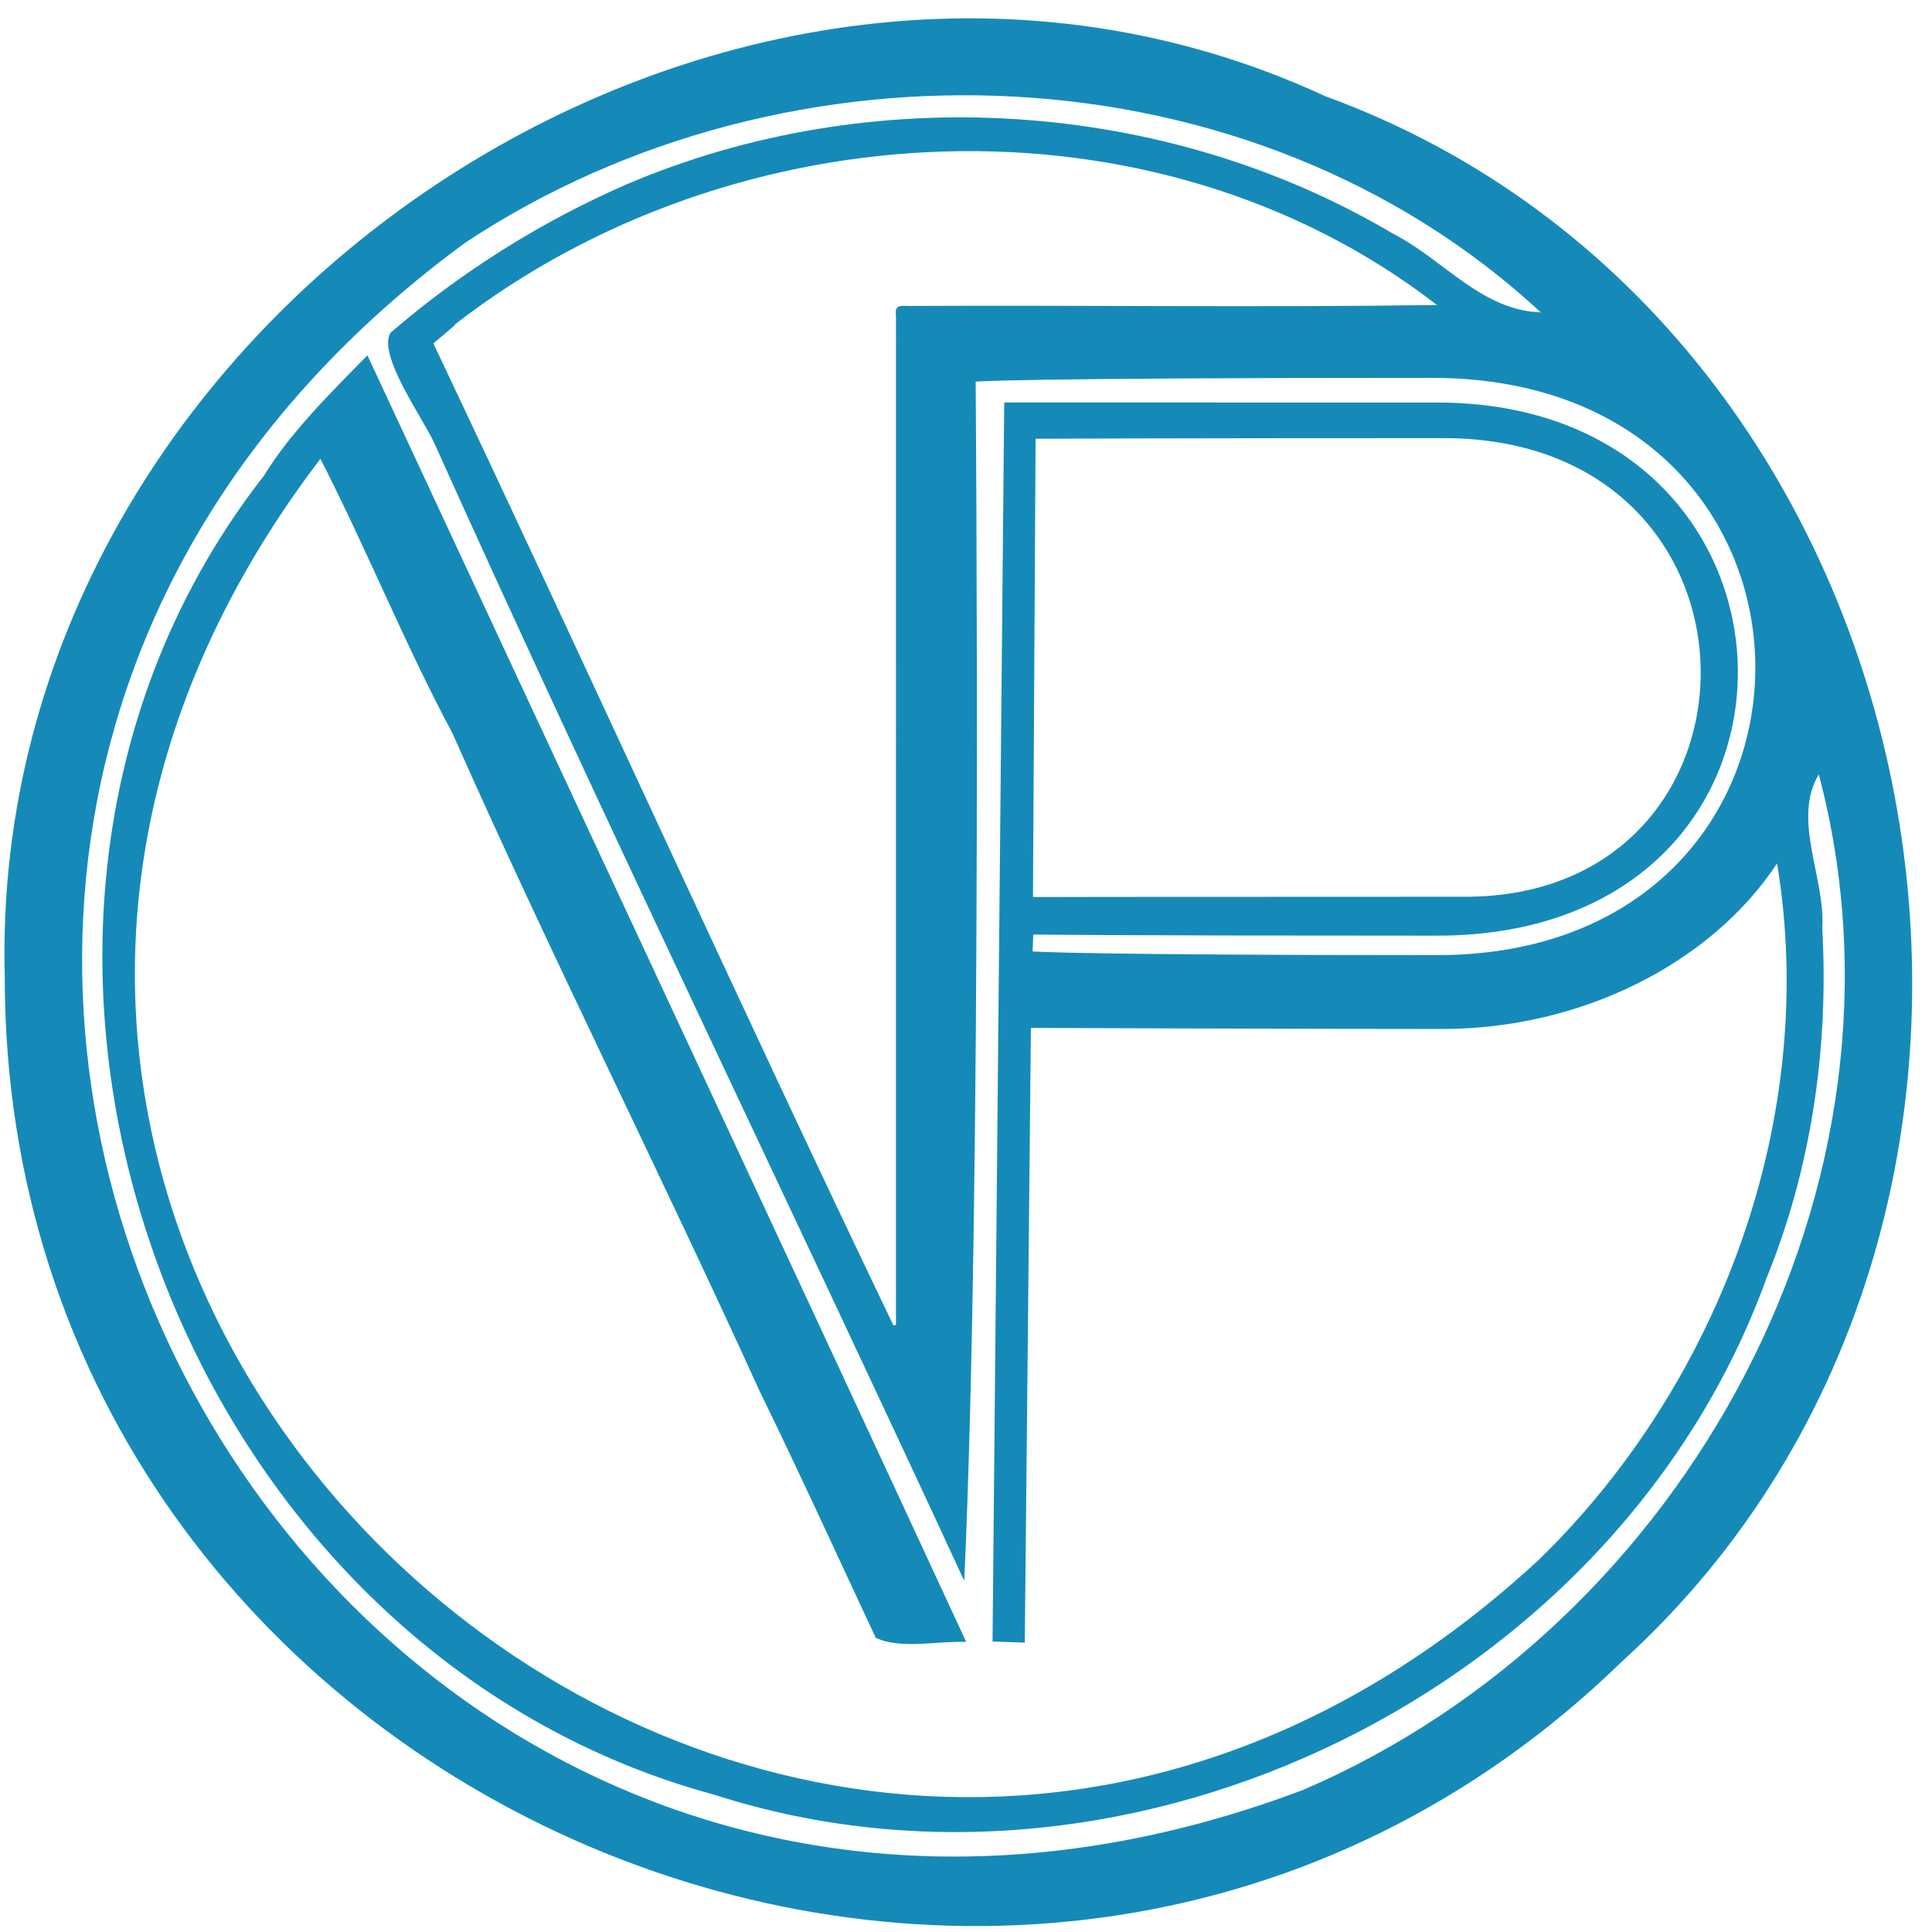
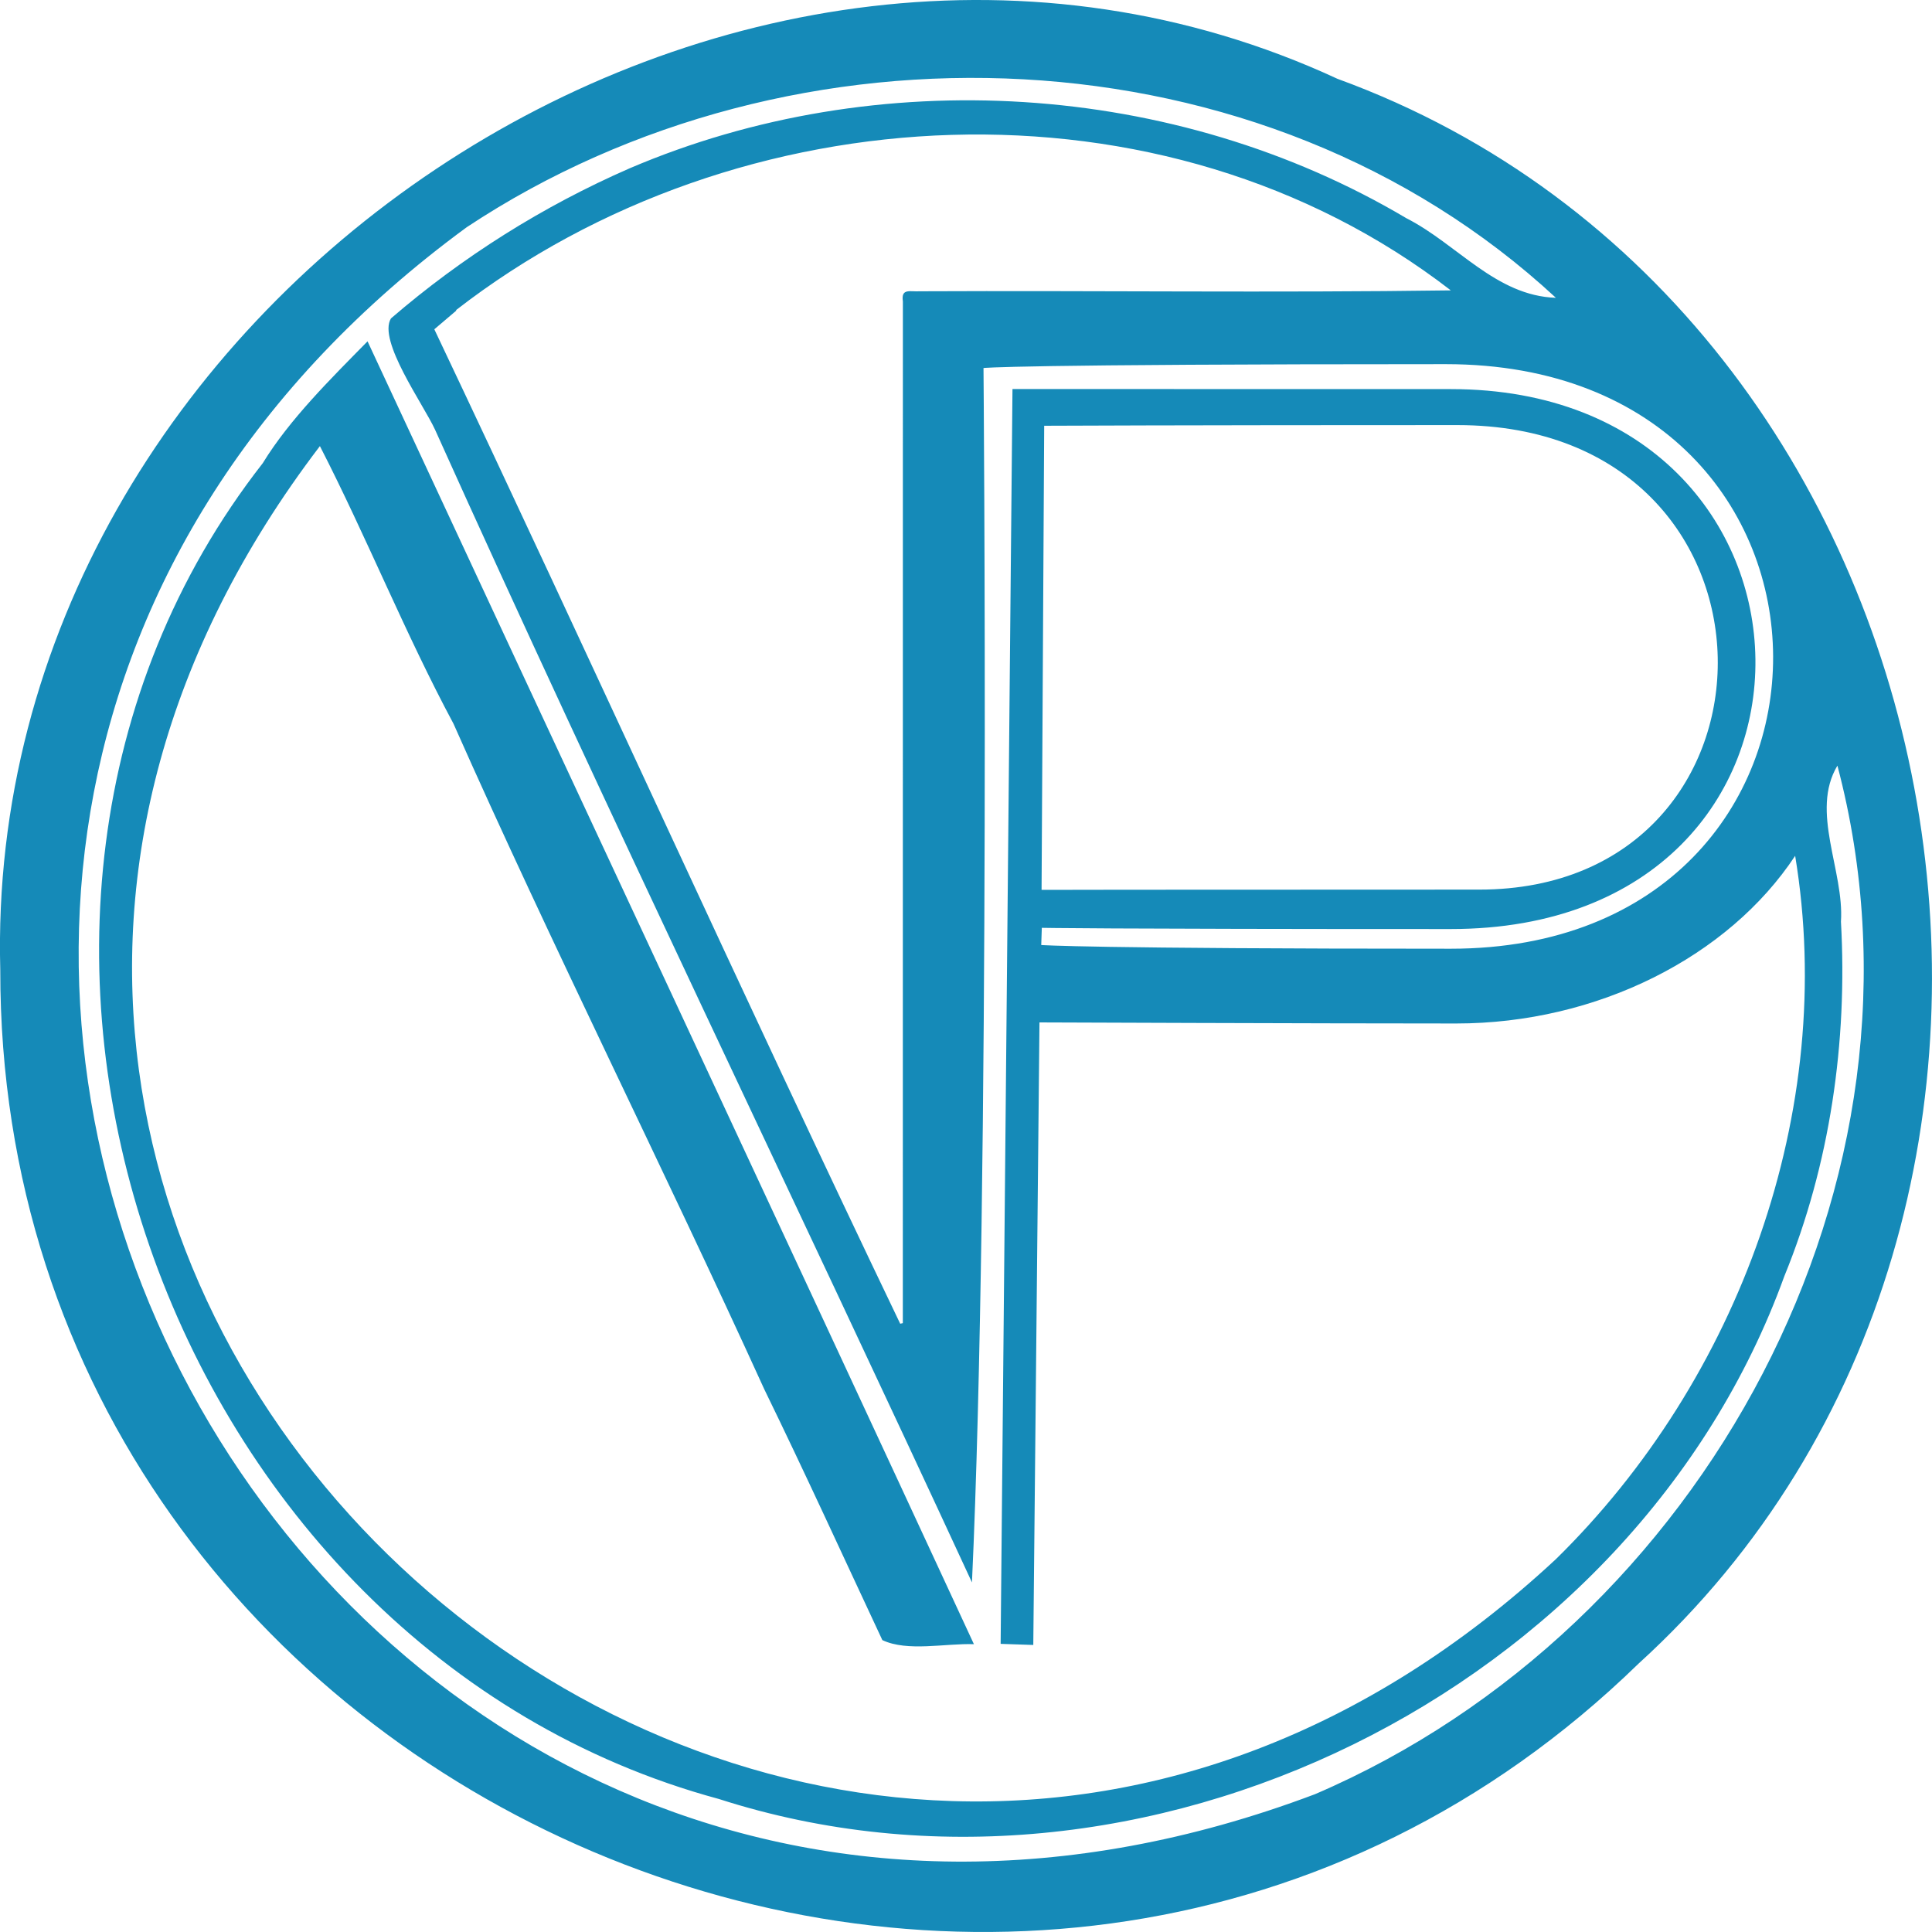
- <svg xmlns="http://www.w3.org/2000/svg" width="69" height="69" viewBox="0 0 69 69" fill="none">
-   <path d="M47.328 3.435c22.42 8.179 28.273 39.835 10.618 55.887C36.672 80.037.137 64.448.17 34.86-.46 11.302 26.051-6.418 47.328 3.435zm7.69 52.215c6.473-6.341 9.936-15.828 8.449-24.814-2.352 3.565-6.983 5.913-11.954 5.913-4.97 0-14.695-.038-14.695-.038L36.6 58.664l-1.152-.038.417-44.252s2.412.002 15.465.002c14.076 0 14.555 19.04-.006 19.04-12.486 0-14.423-.041-14.423-.041l-.021.605s1.667.132 14.444.132c15.177 0 15.192-20.617-.177-20.617-15.37 0-16.303.137-16.303.137s.245 28.742-.407 42.826c-6.263-13.544-12.823-27.069-18.934-40.65-.414-.897-2.03-3.144-1.556-3.924a33.34 33.34 0 0 1 8.423-5.296c8.72-3.726 19.222-3.082 27.384 1.76 1.806.92 3.151 2.739 5.276 2.809C44.672 1.563 28.136 1.035 16.621 8.665c-30.452 22.32-5.496 68.625 29.912 55.263 13.684-5.865 22.29-21.633 18.424-36.273-.968 1.616.244 3.708.124 5.505.237 4.239-.384 8.56-1.997 12.503-5.302 14.642-22.678 23.227-37.572 18.435-19.552-5.29-28.64-31.035-16.084-47.11.944-1.544 2.387-2.966 3.694-4.297 7.13 15.33 14.278 30.6 21.384 45.947-1.005-.037-2.34.275-3.229-.145-1.38-2.95-2.733-5.914-4.163-8.844-3.57-7.847-7.477-15.615-10.959-23.47-1.705-3.18-3.06-6.574-4.712-9.793-22.312 29.265 16.69 64.257 43.584 39.257l-.008.007zM15.478 12.267c5.51 11.615 10.852 23.442 16.43 35.07l.091-.02L32 11.284c-.07-.478.256-.335.597-.358 6.244-.028 12.485.056 18.726-.032-10.124-7.824-25.133-7.032-35.087.702l.022.006-.781.664zm21.507 3.402l-.093 16.368s2.697-.01 15.439-.01c11.305 0 11.37-16.38-.774-16.38-9.856 0-14.572.022-14.572.022z" fill="#158AB8" />
+ <svg xmlns="http://www.w3.org/2000/svg" width="70" height="70" viewBox="0 0 70 70" fill="none">
+   <path d="M48.46 2.856c23.035 8.403 29.048 40.927 10.91 57.418C37.512 81.557-.025 65.541.01 35.143c-.65-24.204 26.59-42.41 48.45-32.287zm7.902 53.646c6.65-6.515 10.208-16.261 8.68-25.494-2.417 3.663-7.174 6.075-12.282 6.075-5.107 0-15.098-.039-15.098-.039L37.438 59.6l-1.183-.04.429-45.465s2.477.003 15.888.003c14.462 0 14.954 19.563-.006 19.563-12.829 0-14.819-.044-14.819-.044l-.021.623s1.713.134 14.84.134c15.593 0 15.608-21.18-.182-21.18-15.79 0-16.75.14-16.75.14s.252 29.53-.418 44C28.782 43.416 22.042 29.52 15.763 15.569c-.425-.923-2.085-3.231-1.598-4.032a34.252 34.252 0 0 1 8.653-5.441c8.96-3.828 19.749-3.167 28.135 1.809 1.855.943 3.237 2.812 5.42 2.885C45.733.932 28.744.39 16.914 8.23c-31.287 22.93-5.648 70.505 30.731 56.777 14.06-6.026 22.9-22.226 18.928-37.267-.994 1.66.251 3.809.128 5.655.244 4.356-.394 8.794-2.052 12.846-5.447 15.044-23.299 23.864-38.601 18.94C5.958 59.748-3.38 33.296 9.52 16.782c.971-1.587 2.454-3.048 3.797-4.415 7.324 15.75 14.668 31.438 21.97 47.205-1.034-.037-2.405.284-3.318-.148-1.419-3.03-2.808-6.076-4.277-9.087-3.669-8.061-7.682-16.042-11.26-24.113-1.752-3.268-3.144-6.754-4.841-10.061C-11.331 46.229 28.739 82.18 56.37 56.494l-.008.008zM15.736 11.93c5.66 11.933 11.15 24.085 16.88 36.031l.095-.021.002-37.018c-.072-.492.263-.345.613-.368 6.415-.03 12.827.057 19.24-.033-10.403-8.039-25.822-7.225-36.05.72l.023.007-.803.683zm22.097 3.496l-.095 16.816s2.77-.01 15.861-.01c11.615 0 11.683-16.83-.795-16.83-10.126 0-14.97.024-14.97.024z" fill="#158AB8" />
</svg>
